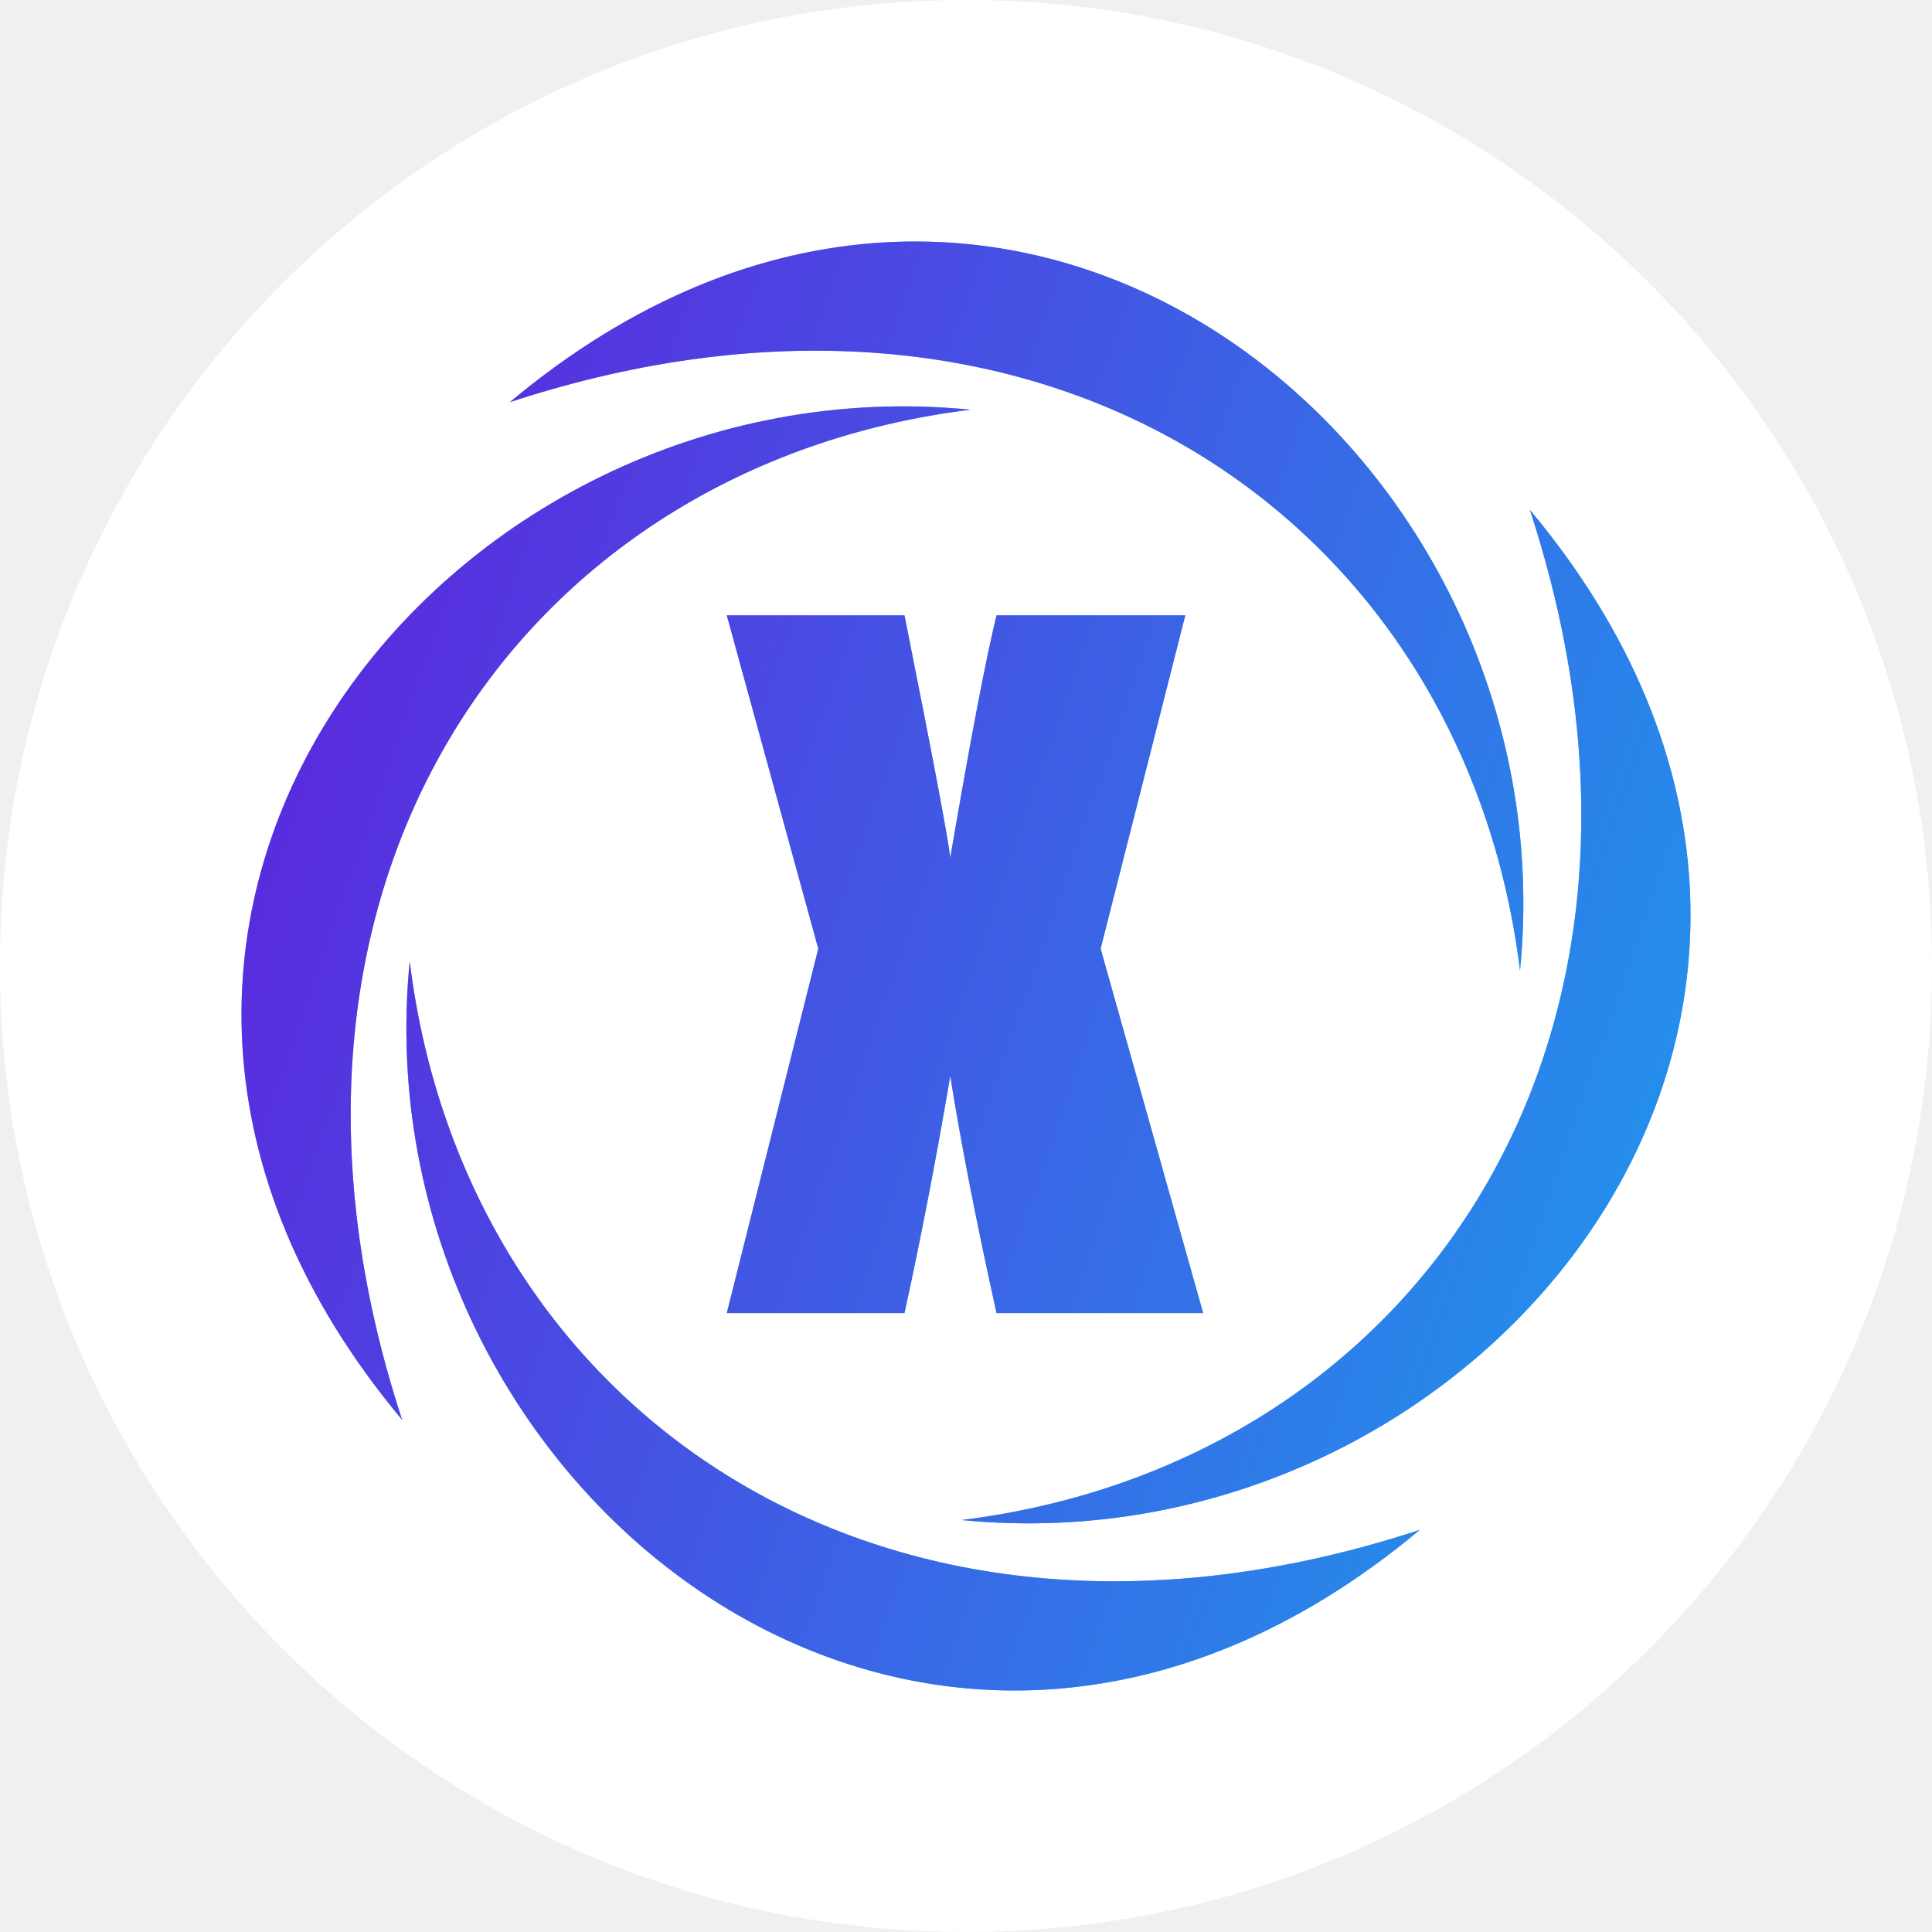
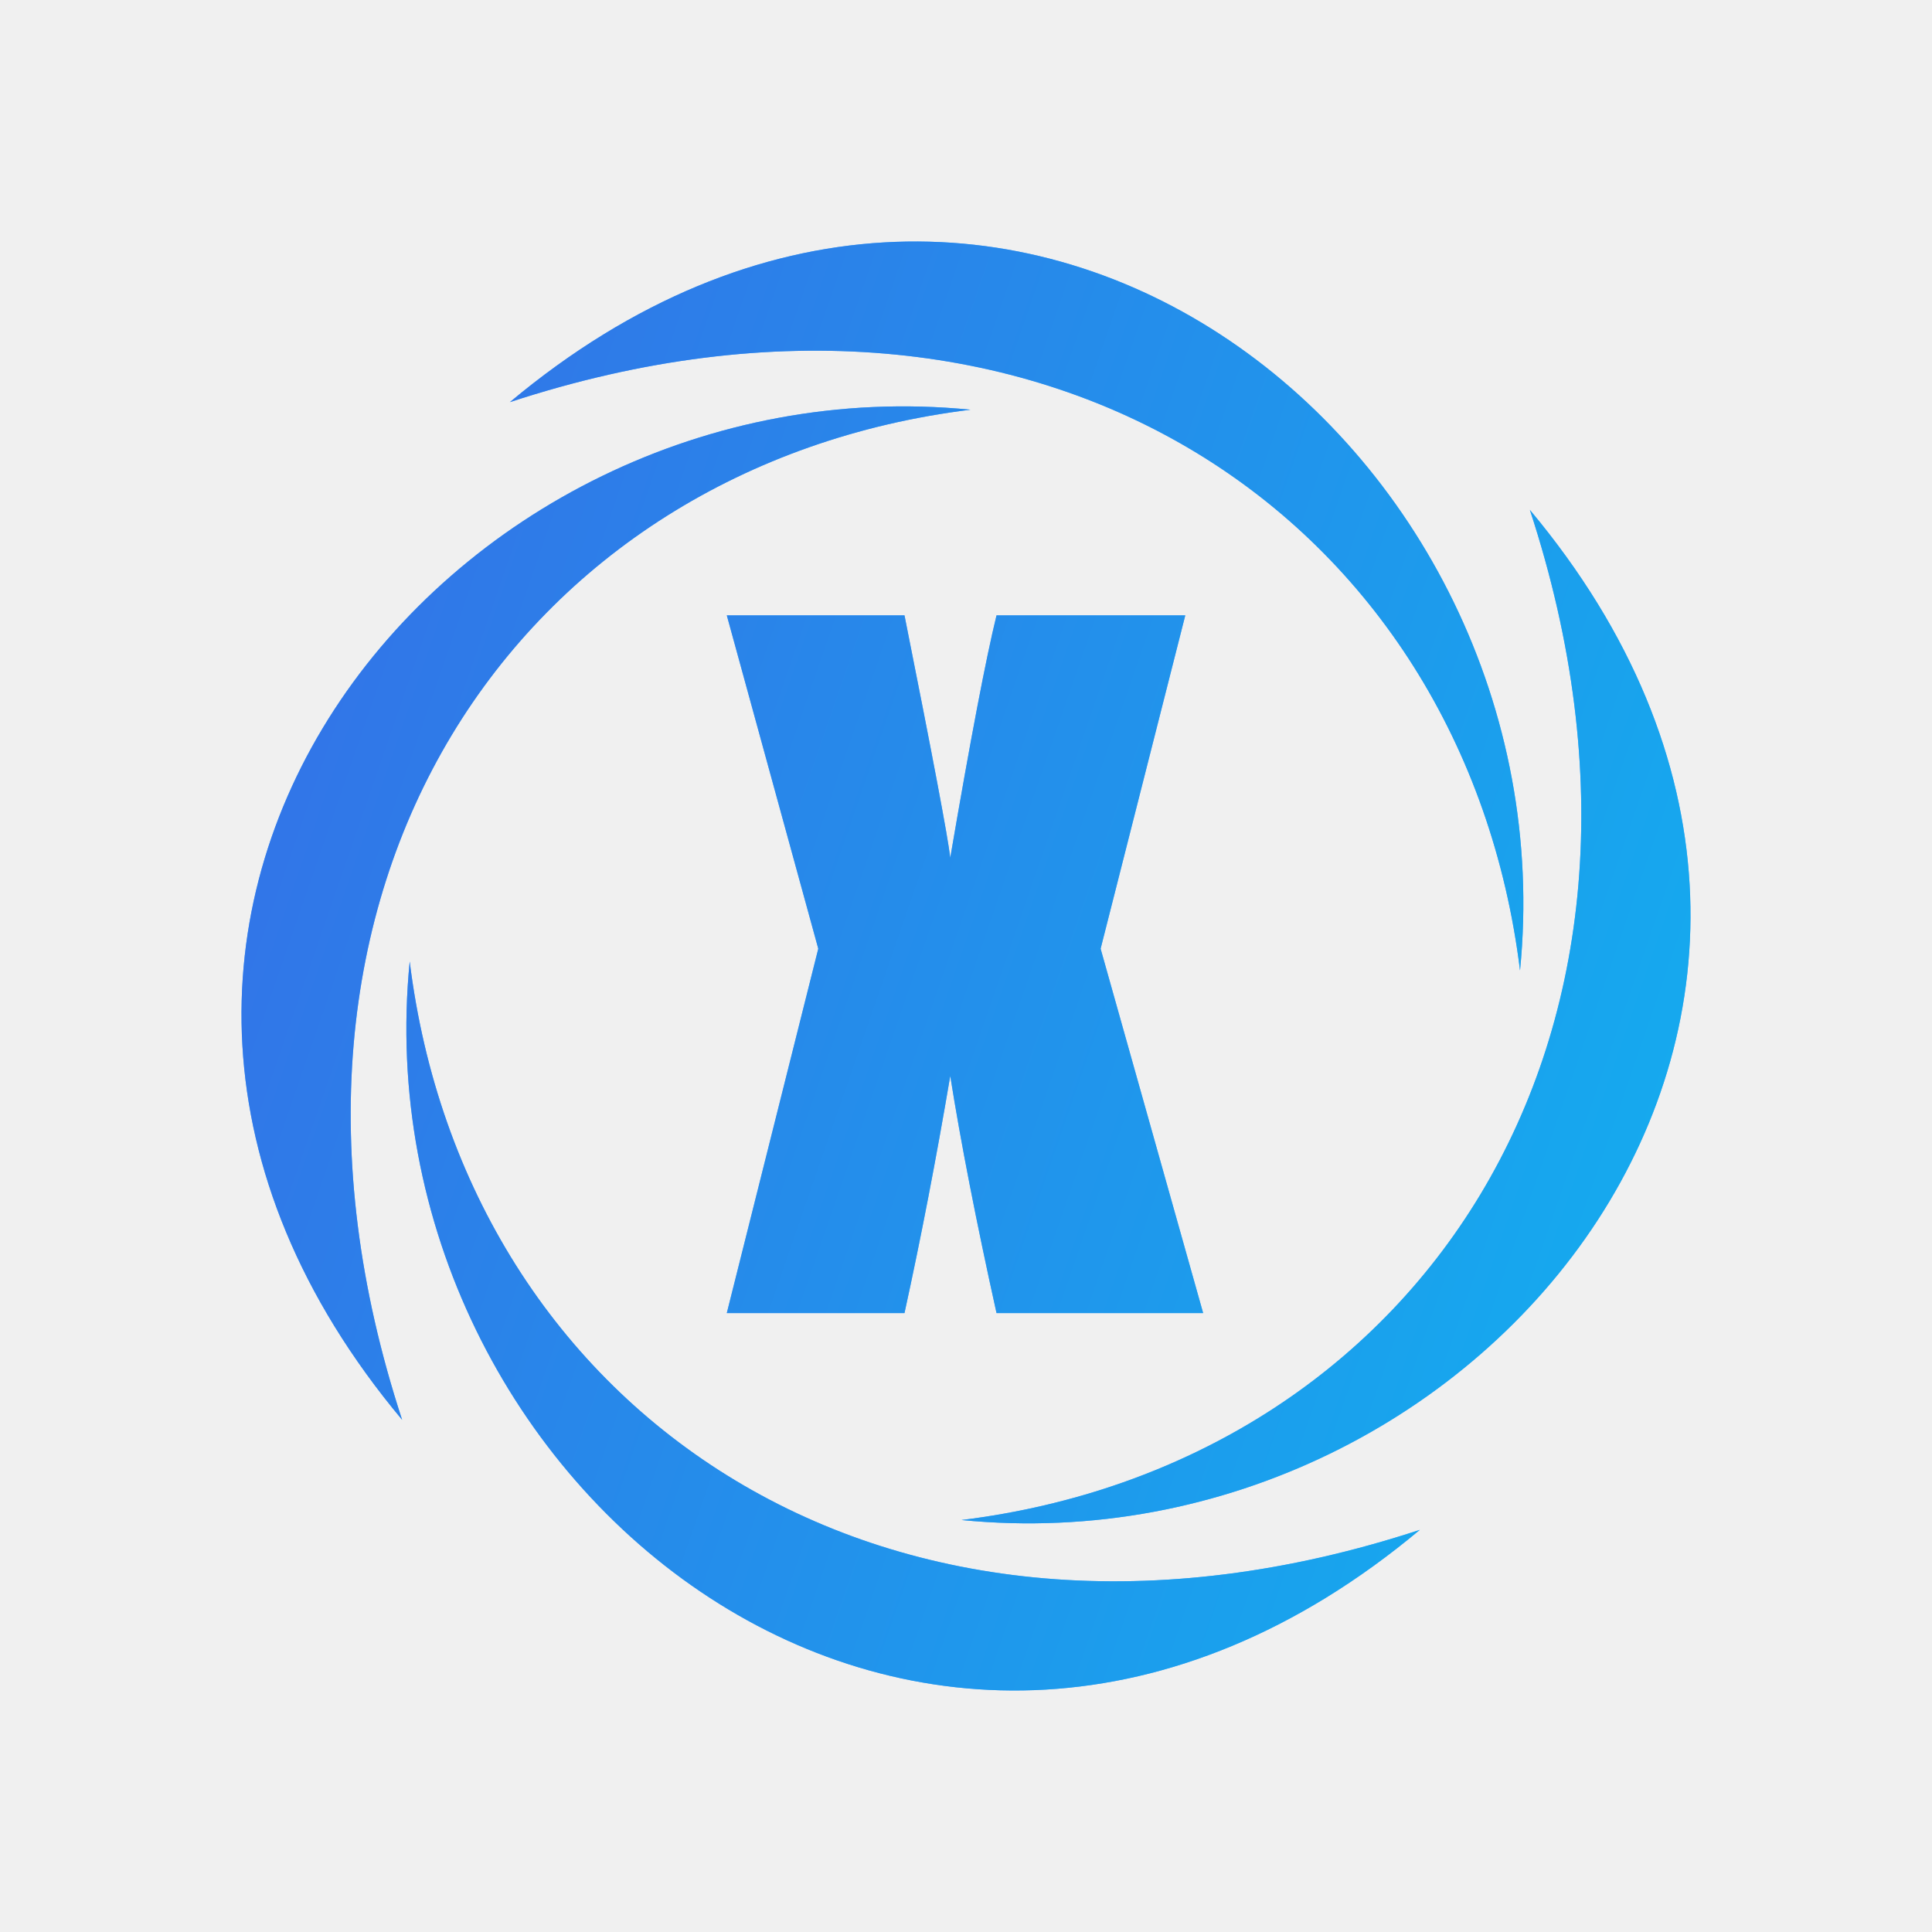
<svg xmlns="http://www.w3.org/2000/svg" width="80" height="80" viewBox="0 0 80 80" fill="none">
-   <rect width="80" height="80" rx="40" fill="white" />
  <path d="M62.941 40.186C60.635 21.505 43.212 9.4 21.112 16.652C41.617 -0.506 65.095 18.475 62.941 40.186Z" fill="#5DB1FF" />
  <path d="M62.941 40.186C60.635 21.505 43.212 9.4 21.112 16.652C41.617 -0.506 65.095 18.475 62.941 40.186Z" fill="url(#paint0_linear_15_44)" />
  <path d="M40.186 16.965C21.505 19.271 9.4 36.694 16.652 58.793C-0.506 38.288 18.475 14.81 40.186 16.965Z" fill="#5DB1FF" />
  <path d="M40.186 16.965C21.505 19.271 9.4 36.694 16.652 58.793C-0.506 38.288 18.475 14.81 40.186 16.965Z" fill="url(#paint1_linear_15_44)" />
  <path d="M16.965 39.814C19.271 58.495 36.694 70.6 58.793 63.348C38.288 80.506 14.81 61.525 16.965 39.814Z" fill="#5DB1FF" />
  <path d="M16.965 39.814C19.271 58.495 36.694 70.6 58.793 63.348C38.288 80.506 14.81 61.525 16.965 39.814Z" fill="url(#paint2_linear_15_44)" />
  <path d="M39.814 62.941C58.495 60.635 70.6 43.212 63.348 21.112C80.506 41.617 61.525 65.095 39.814 62.941Z" fill="#5DB1FF" />
  <path d="M39.814 62.941C58.495 60.635 70.6 43.212 63.348 21.112C80.506 41.617 61.525 65.095 39.814 62.941Z" fill="url(#paint3_linear_15_44)" />
  <path d="M37.453 25.48C38.629 31.373 39.261 34.718 39.348 35.517C40.19 30.596 40.828 27.251 41.264 25.48H49.08L45.574 39.284L49.82 54.372H41.264C40.422 50.569 39.783 47.296 39.348 44.553C38.767 47.978 38.136 51.251 37.453 54.372H30.095L33.883 39.284L30.095 25.48H37.453Z" fill="#5DB1FF" />
  <path d="M37.453 25.48C38.629 31.373 39.261 34.718 39.348 35.517C40.19 30.596 40.828 27.251 41.264 25.48H49.08L45.574 39.284L49.82 54.372H41.264C40.422 50.569 39.783 47.296 39.348 44.553C38.767 47.978 38.136 51.251 37.453 54.372H30.095L33.883 39.284L30.095 25.48H37.453Z" fill="url(#paint4_linear_15_44)" />
  <defs>
-     <linearGradient id="paint0_linear_15_44" x1="-19.37" y1="49.937" x2="90.203" y2="87.869" gradientUnits="userSpaceOnUse">
+     <linearGradient id="paint0_linear_15_44" x1="-130" y1="49.937" x2="78.364" y2="122.068" gradientUnits="userSpaceOnUse">
      <stop stop-color="#6F04D9" />
      <stop offset="1" stop-color="#05C7F2" />
    </linearGradient>
-     <linearGradient id="paint1_linear_15_44" x1="-19.37" y1="49.937" x2="90.203" y2="87.869" gradientUnits="userSpaceOnUse">
+     <linearGradient id="paint1_linear_15_44" x1="-130" y1="49.937" x2="78.364" y2="122.068" gradientUnits="userSpaceOnUse">
      <stop stop-color="#6F04D9" />
      <stop offset="1" stop-color="#05C7F2" />
    </linearGradient>
-     <linearGradient id="paint2_linear_15_44" x1="-19.37" y1="49.937" x2="90.203" y2="87.869" gradientUnits="userSpaceOnUse">
+     <linearGradient id="paint2_linear_15_44" x1="-130" y1="49.937" x2="78.364" y2="122.068" gradientUnits="userSpaceOnUse">
      <stop stop-color="#6F04D9" />
      <stop offset="1" stop-color="#05C7F2" />
    </linearGradient>
-     <linearGradient id="paint3_linear_15_44" x1="-19.37" y1="49.937" x2="90.203" y2="87.869" gradientUnits="userSpaceOnUse">
+     <linearGradient id="paint3_linear_15_44" x1="-130" y1="49.937" x2="78.364" y2="122.068" gradientUnits="userSpaceOnUse">
      <stop stop-color="#6F04D9" />
      <stop offset="1" stop-color="#05C7F2" />
    </linearGradient>
-     <linearGradient id="paint4_linear_15_44" x1="-19.37" y1="49.937" x2="90.203" y2="87.869" gradientUnits="userSpaceOnUse">
+     <linearGradient id="paint4_linear_15_44" x1="-130" y1="49.937" x2="78.364" y2="122.068" gradientUnits="userSpaceOnUse">
      <stop stop-color="#6F04D9" />
      <stop offset="1" stop-color="#05C7F2" />
    </linearGradient>
  </defs>
</svg>
